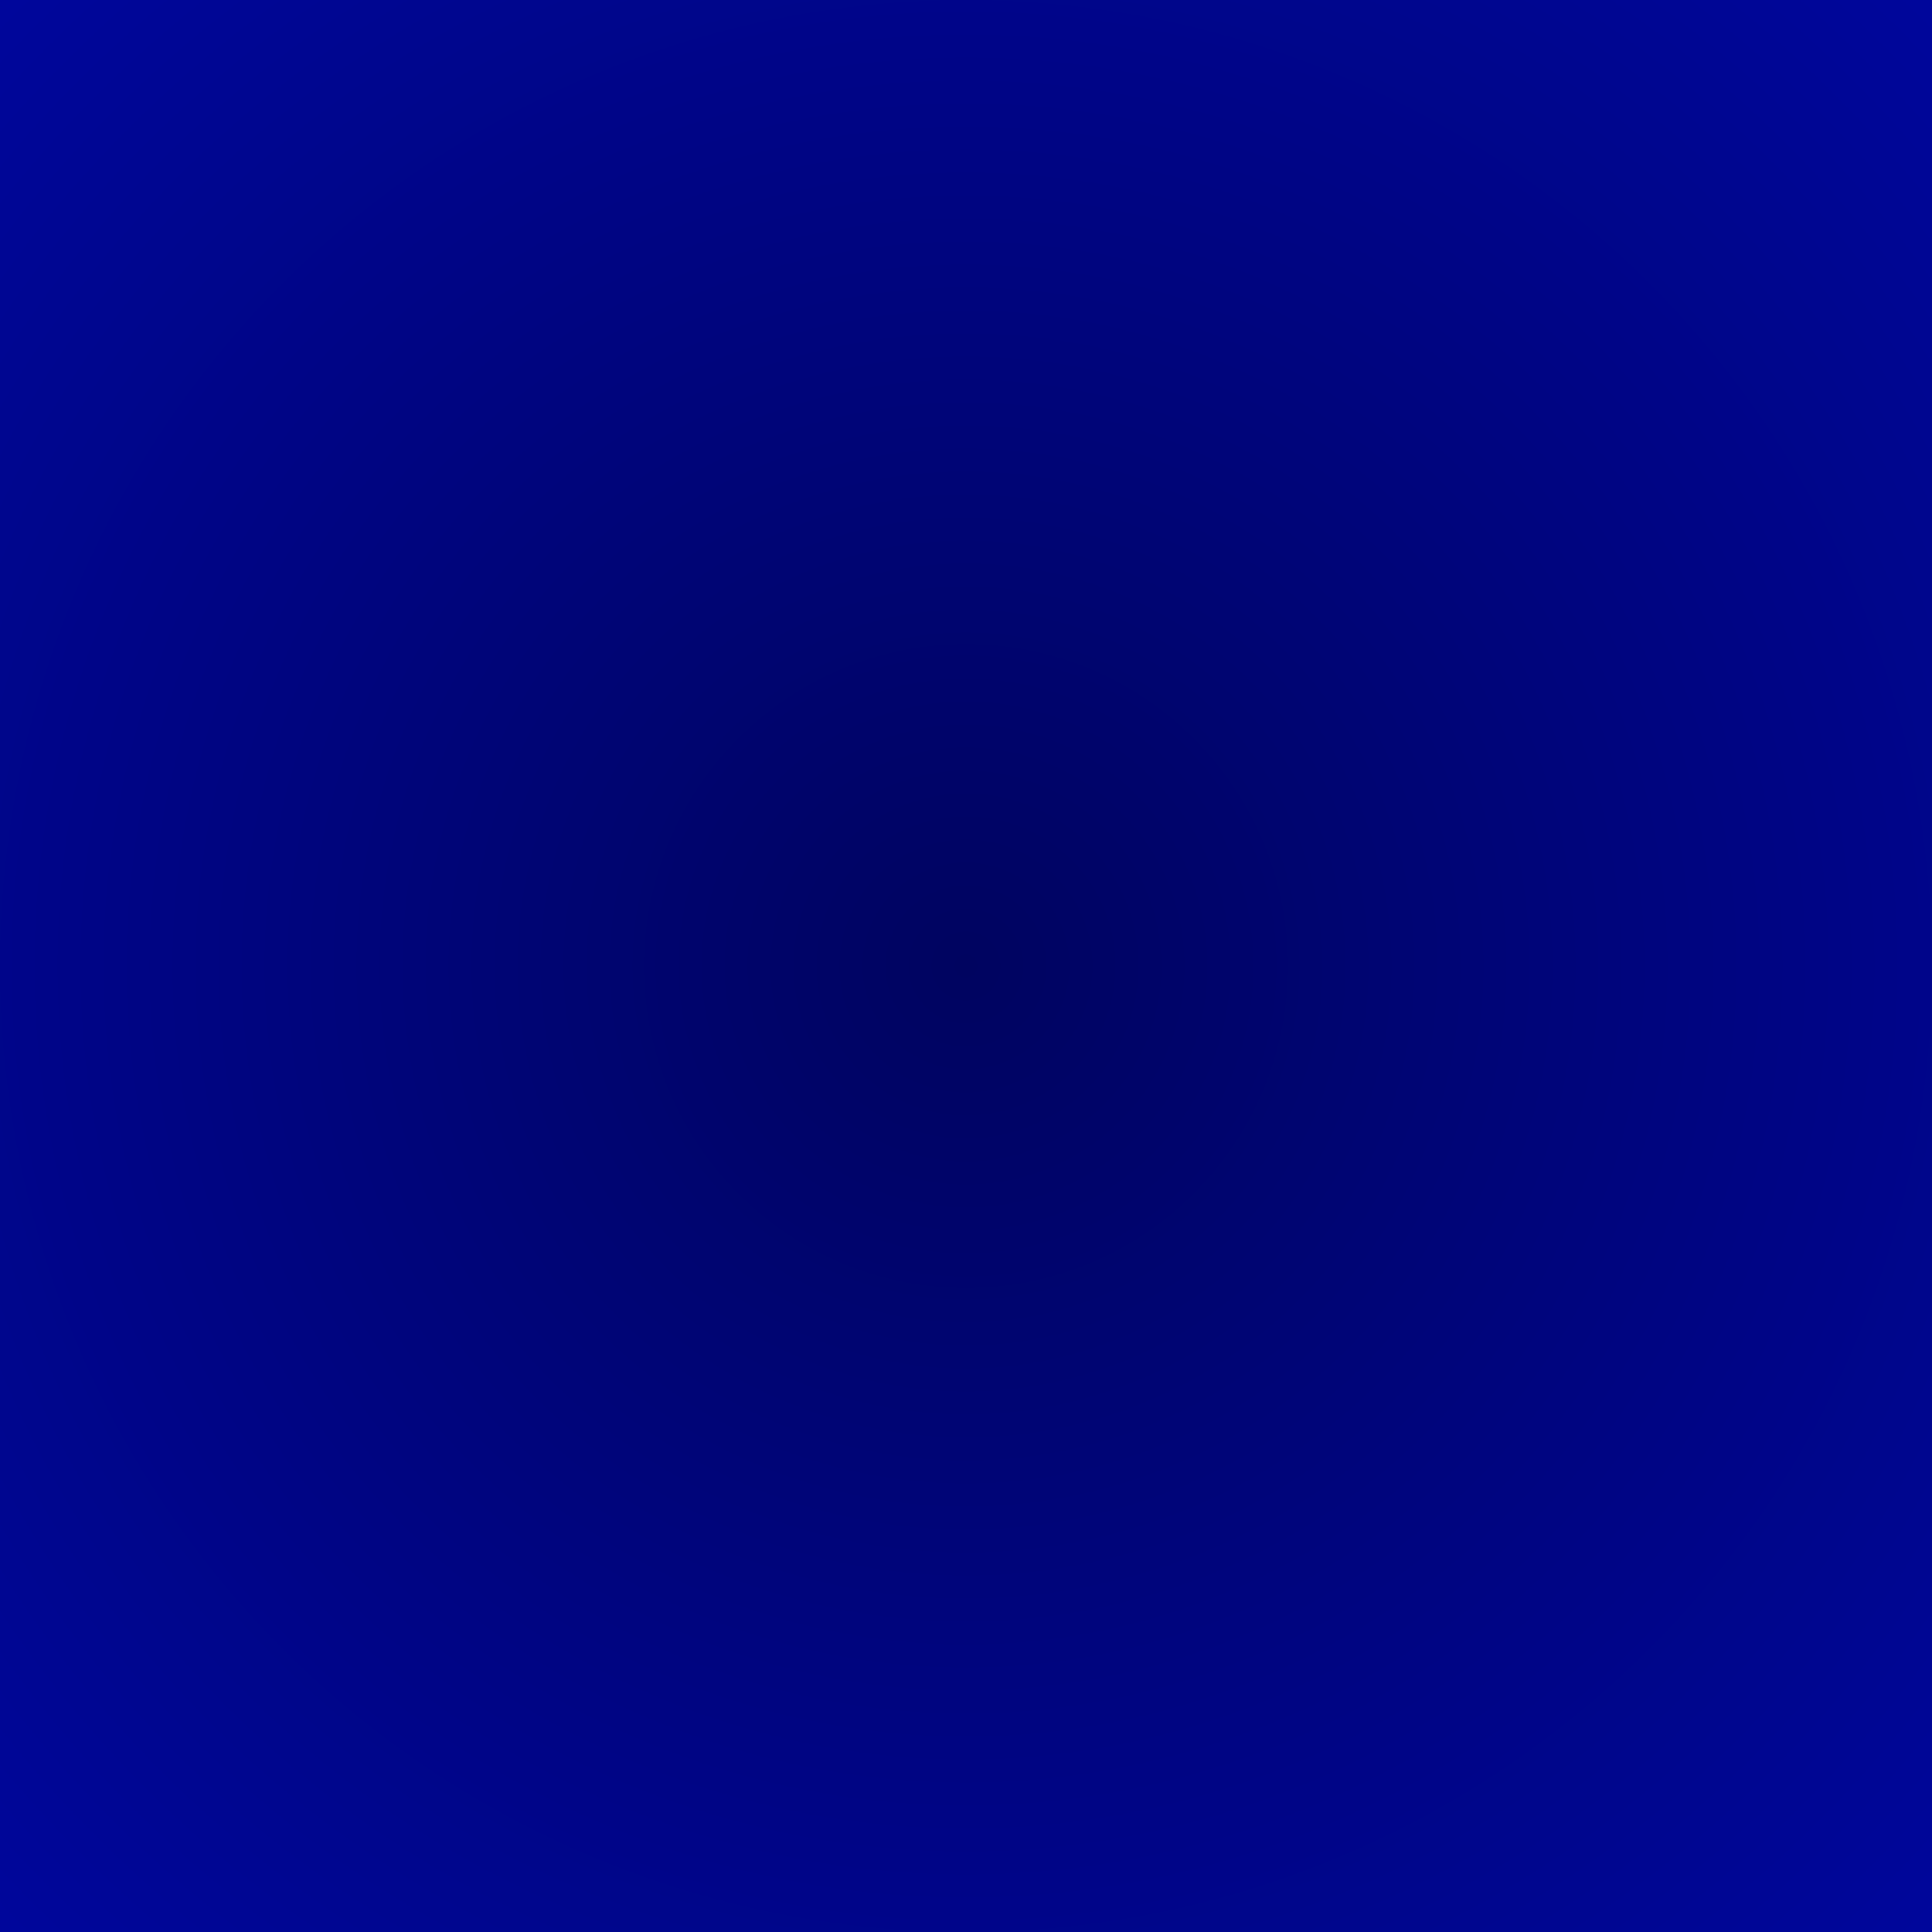
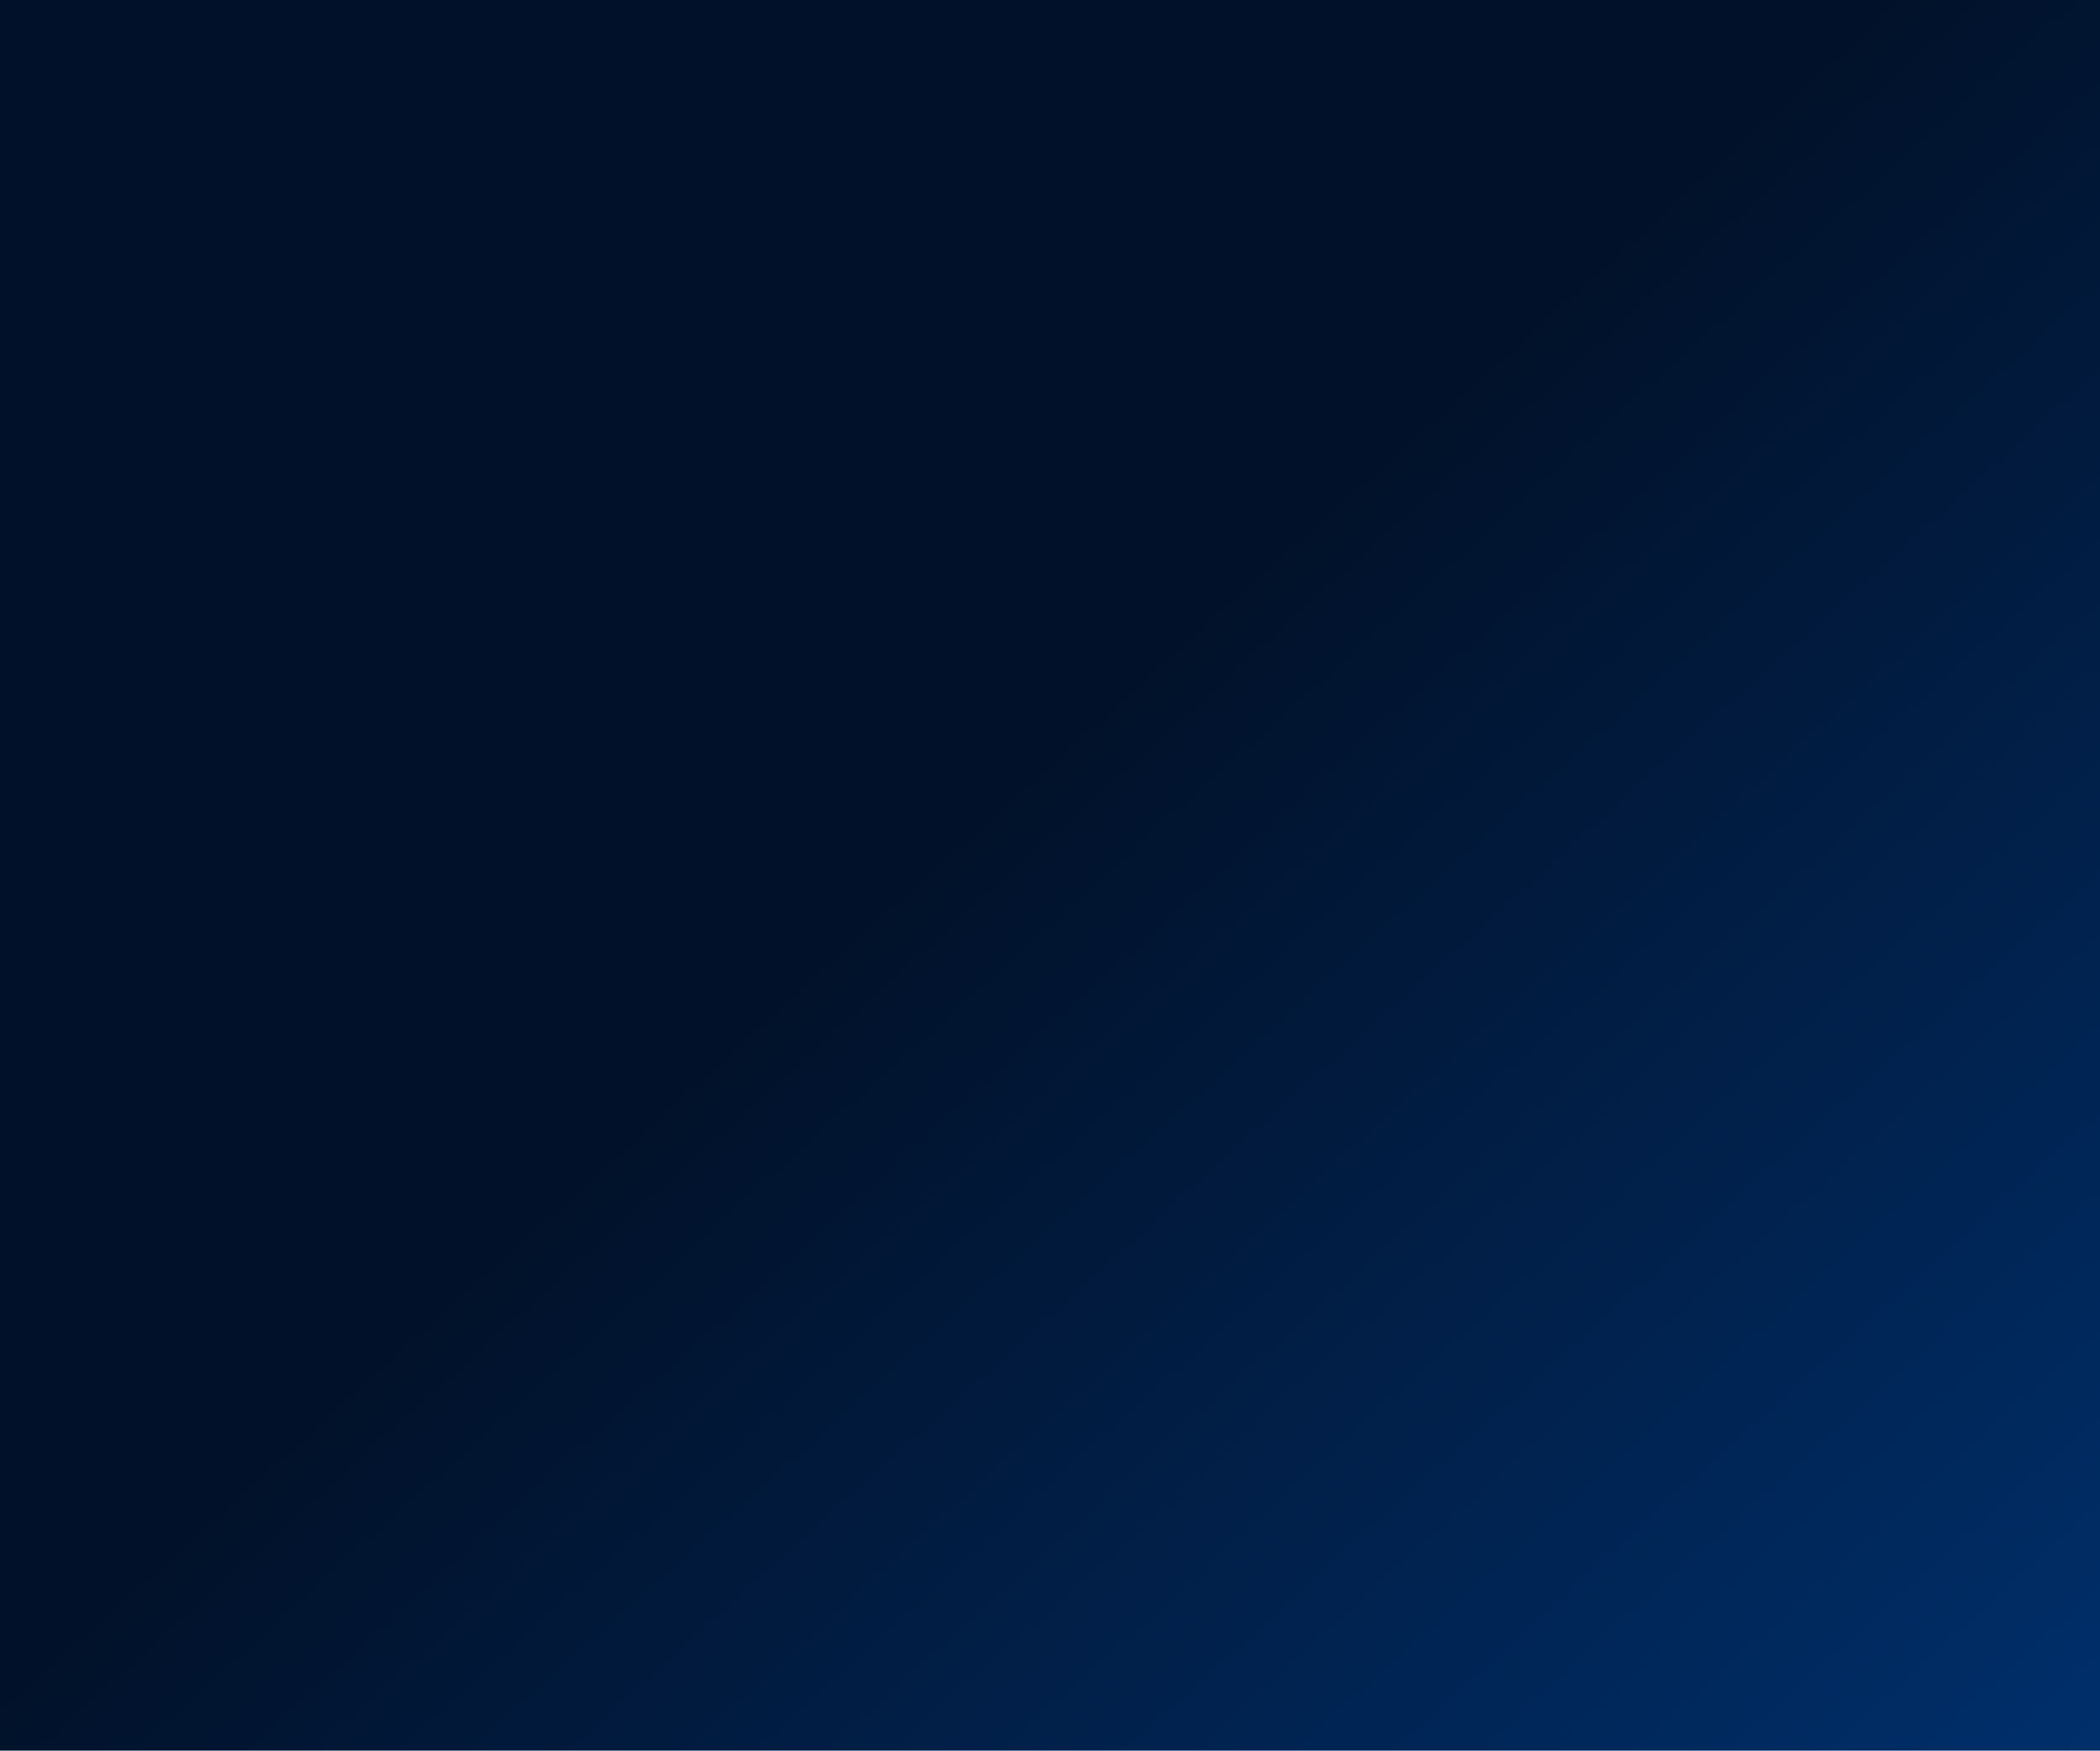
- <svg xmlns="http://www.w3.org/2000/svg" width="100%" height="100%" viewBox="0 0 800 800">
-   <rect fill="#000460" width="800" height="800" />
+ <svg xmlns="http://www.w3.org/2000/svg" width="100%">
+   <rect fill="#003578" width="540" height="450" />
  <defs>
-     <radialGradient id="a" cx="400" cy="400" r="100%" gradientUnits="userSpaceOnUse">
-       <stop offset="0" stop-color="#000460" />
-       <stop offset="1" stop-color="#0007B4" />
-     </radialGradient>
-     <radialGradient id="b" cx="400" cy="400" r="100%" gradientUnits="userSpaceOnUse">
-       <stop offset="0" stop-color="#000460" />
-       <stop offset="1" stop-color="#0004FF" />
-     </radialGradient>
+     <linearGradient id="a" gradientUnits="userSpaceOnUse" x1="0" x2="0" y1="0" y2="100%" gradientTransform="rotate(138,196,367)">
+       <stop offset="0" stop-color="#003578" />
+       <stop offset="1" stop-color="#011129" />
+     </linearGradient>
+     <pattern patternUnits="userSpaceOnUse" id="b" width="300" height="250" x="0" y="0" viewBox="0 0 1080 900">
+       <g fill-opacity="0">
+         <polygon fill="#444" points="90 150 0 300 180 300" />
+         <polygon points="90 150 180 0 0 0" />
+         <polygon fill="#AAA" points="270 150 360 0 180 0" />
+         <polygon fill="#DDD" points="450 150 360 300 540 300" />
+         <polygon fill="#999" points="450 150 540 0 360 0" />
+         <polygon points="630 150 540 300 720 300" />
+         <polygon fill="#DDD" points="630 150 720 0 540 0" />
+         <polygon fill="#444" points="810 150 720 300 900 300" />
+         <polygon fill="#FFF" points="810 150 900 0 720 0" />
+         <polygon fill="#DDD" points="990 150 900 300 1080 300" />
+         <polygon fill="#444" points="990 150 1080 0 900 0" />
+         <polygon fill="#DDD" points="90 450 0 600 180 600" />
+         <polygon points="90 450 180 300 0 300" />
+         <polygon fill="#666" points="270 450 180 600 360 600" />
+         <polygon fill="#AAA" points="270 450 360 300 180 300" />
+         <polygon fill="#DDD" points="450 450 360 600 540 600" />
+         <polygon fill="#999" points="450 450 540 300 360 300" />
+         <polygon fill="#999" points="630 450 540 600 720 600" />
+         <polygon fill="#FFF" points="630 450 720 300 540 300" />
+         <polygon points="810 450 720 600 900 600" />
+         <polygon fill="#DDD" points="810 450 900 300 720 300" />
+         <polygon fill="#AAA" points="990 450 900 600 1080 600" />
+         <polygon fill="#444" points="990 450 1080 300 900 300" />
+         <polygon fill="#222" points="90 750 0 900 180 900" />
+         <polygon points="270 750 180 900 360 900" />
+         <polygon fill="#DDD" points="270 750 360 600 180 600" />
+         <polygon points="450 750 540 600 360 600" />
+         <polygon points="630 750 540 900 720 900" />
+         <polygon fill="#444" points="630 750 720 600 540 600" />
+         <polygon fill="#AAA" points="810 750 720 900 900 900" />
+         <polygon fill="#666" points="810 750 900 600 720 600" />
+         <polygon fill="#999" points="990 750 900 900 1080 900" />
+         <polygon fill="#999" points="180 0 90 150 270 150" />
+         <polygon fill="#444" points="360 0 270 150 450 150" />
+         <polygon fill="#FFF" points="540 0 450 150 630 150" />
+         <polygon points="900 0 810 150 990 150" />
+         <polygon fill="#222" points="0 300 -90 450 90 450" />
+         <polygon fill="#FFF" points="0 300 90 150 -90 150" />
+         <polygon fill="#FFF" points="180 300 90 450 270 450" />
+         <polygon fill="#666" points="180 300 270 150 90 150" />
+         <polygon fill="#222" points="360 300 270 450 450 450" />
+         <polygon fill="#FFF" points="360 300 450 150 270 150" />
+         <polygon fill="#444" points="540 300 450 450 630 450" />
+         <polygon fill="#222" points="540 300 630 150 450 150" />
+         <polygon fill="#AAA" points="720 300 630 450 810 450" />
+         <polygon fill="#666" points="720 300 810 150 630 150" />
+         <polygon fill="#FFF" points="900 300 810 450 990 450" />
+         <polygon fill="#999" points="900 300 990 150 810 150" />
+         <polygon points="0 600 -90 750 90 750" />
+         <polygon fill="#666" points="0 600 90 450 -90 450" />
+         <polygon fill="#AAA" points="180 600 90 750 270 750" />
+         <polygon fill="#444" points="180 600 270 450 90 450" />
+         <polygon fill="#444" points="360 600 270 750 450 750" />
+         <polygon fill="#999" points="360 600 450 450 270 450" />
+         <polygon fill="#666" points="540 600 630 450 450 450" />
+         <polygon fill="#222" points="720 600 630 750 810 750" />
+         <polygon fill="#FFF" points="900 600 810 750 990 750" />
+         <polygon fill="#222" points="900 600 990 450 810 450" />
+         <polygon fill="#DDD" points="0 900 90 750 -90 750" />
+         <polygon fill="#444" points="180 900 270 750 90 750" />
+         <polygon fill="#FFF" points="360 900 450 750 270 750" />
+         <polygon fill="#AAA" points="540 900 630 750 450 750" />
+         <polygon fill="#FFF" points="720 900 810 750 630 750" />
+         <polygon fill="#222" points="900 900 990 750 810 750" />
+         <polygon fill="#222" points="1080 300 990 450 1170 450" />
+         <polygon fill="#FFF" points="1080 300 1170 150 990 150" />
+         <polygon points="1080 600 990 750 1170 750" />
+         <polygon fill="#666" points="1080 600 1170 450 990 450" />
+         <polygon fill="#DDD" points="1080 900 1170 750 990 750" />
+       </g>
+     </pattern>
  </defs>
-   <rect fill="url(#a)" width="800" height="800" />
-   <g fill-opacity="0">
-     <path fill="url(#b)" d="M998.7 439.2c1.7-26.5 1.7-52.7 0.1-78.5L401 399.9c0 0 0-0.1 0-0.1l587.6-116.9c-5.1-25.9-11.9-51.2-20.3-75.8L400.9 399.7c0 0 0-0.1 0-0.1l537.3-265c-11.6-23.5-24.8-46.2-39.3-67.9L400.8 399.5c0 0 0-0.1-0.1-0.1l450.4-395c-17.3-19.7-35.8-38.2-55.5-55.5l-395 450.4c0 0-0.1 0-0.1-0.1L733.4-99c-21.7-14.5-44.4-27.6-68-39.3l-265 537.4c0 0-0.1 0-0.1 0l192.6-567.4c-24.6-8.3-49.9-15.1-75.8-20.2L400.2 399c0 0-0.1 0-0.1 0l39.2-597.7c-26.5-1.7-52.7-1.7-78.5-0.1L399.9 399c0 0-0.1 0-0.1 0L282.9-188.6c-25.9 5.1-51.2 11.9-75.8 20.3l192.6 567.4c0 0-0.1 0-0.1 0l-265-537.3c-23.5 11.6-46.2 24.8-67.9 39.3l332.8 498.1c0 0-0.1 0-0.1 0.1L4.4-51.1C-15.3-33.9-33.8-15.3-51.1 4.4l450.4 395c0 0 0 0.1-0.1 0.1L-99 66.6c-14.5 21.7-27.6 44.4-39.3 68l537.4 265c0 0 0 0.1 0 0.1l-567.4-192.6c-8.3 24.6-15.1 49.9-20.2 75.8L399 399.8c0 0 0 0.1 0 0.1l-597.7-39.2c-1.7 26.5-1.7 52.7-0.1 78.5L399 400.1c0 0 0 0.1 0 0.1l-587.6 116.9c5.1 25.9 11.9 51.2 20.3 75.8l567.4-192.6c0 0 0 0.1 0 0.1l-537.3 265c11.6 23.5 24.8 46.2 39.3 67.9l498.1-332.8c0 0 0 0.1 0.1 0.1l-450.4 395c17.3 19.7 35.8 38.2 55.5 55.5l395-450.4c0 0 0.1 0 0.1 0.1L66.6 899c21.7 14.5 44.4 27.6 68 39.3l265-537.4c0 0 0.1 0 0.1 0L207.1 968.3c24.6 8.3 49.9 15.1 75.8 20.2L399.8 401c0 0 0.1 0 0.1 0l-39.2 597.7c26.5 1.7 52.7 1.7 78.5 0.1L400.1 401c0 0 0.1 0 0.1 0l116.9 587.6c25.9-5.1 51.2-11.9 75.8-20.3L400.3 400.9c0 0 0.1 0 0.1 0l265 537.3c23.5-11.6 46.2-24.8 67.9-39.3L400.5 400.8c0 0 0.1 0 0.1-0.1l395 450.4c19.7-17.3 38.2-35.8 55.5-55.5l-450.4-395c0 0 0-0.1 0.1-0.1L899 733.4c14.5-21.7 27.6-44.4 39.3-68l-537.4-265c0 0 0-0.1 0-0.1l567.4 192.6c8.3-24.6 15.1-49.9 20.2-75.8L401 400.2c0 0 0-0.1 0-0.1L998.7 439.2z" />
-   </g>
+   <rect x="0" y="0" fill="url(#a)" width="100%" height="100%" />
+   <rect x="0" y="0" fill="url(#b)" width="100%" height="100%" />
</svg>
